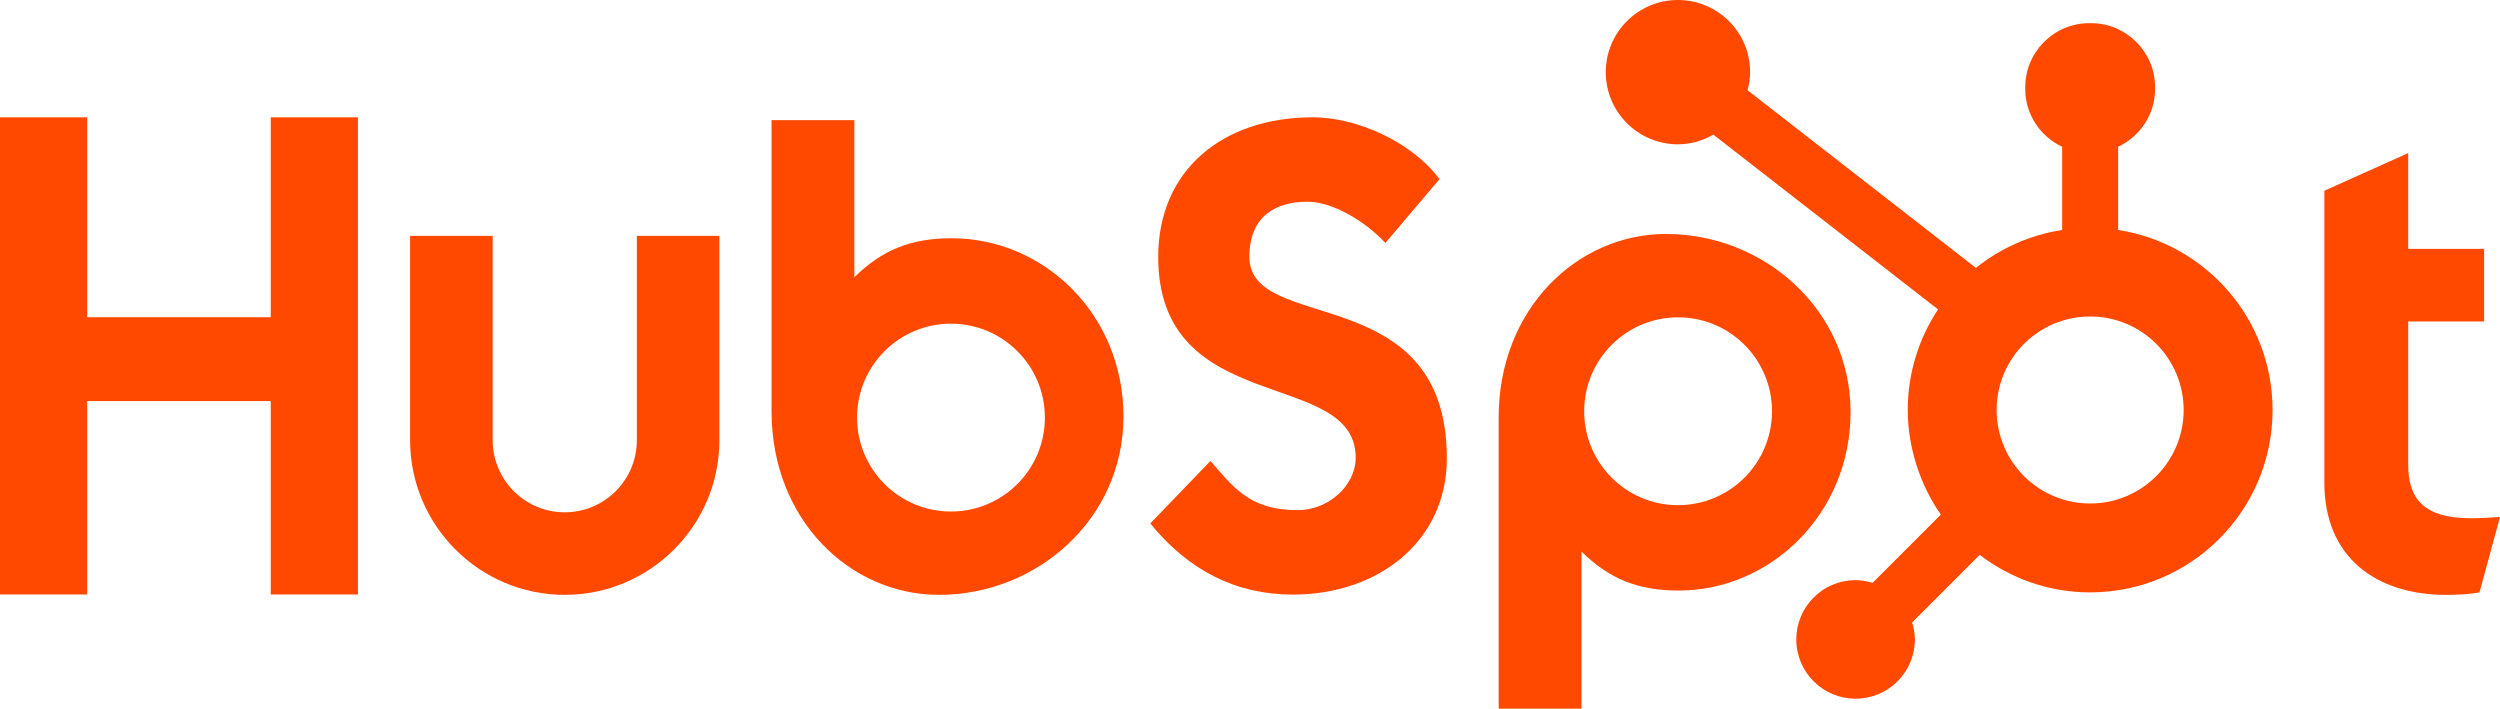
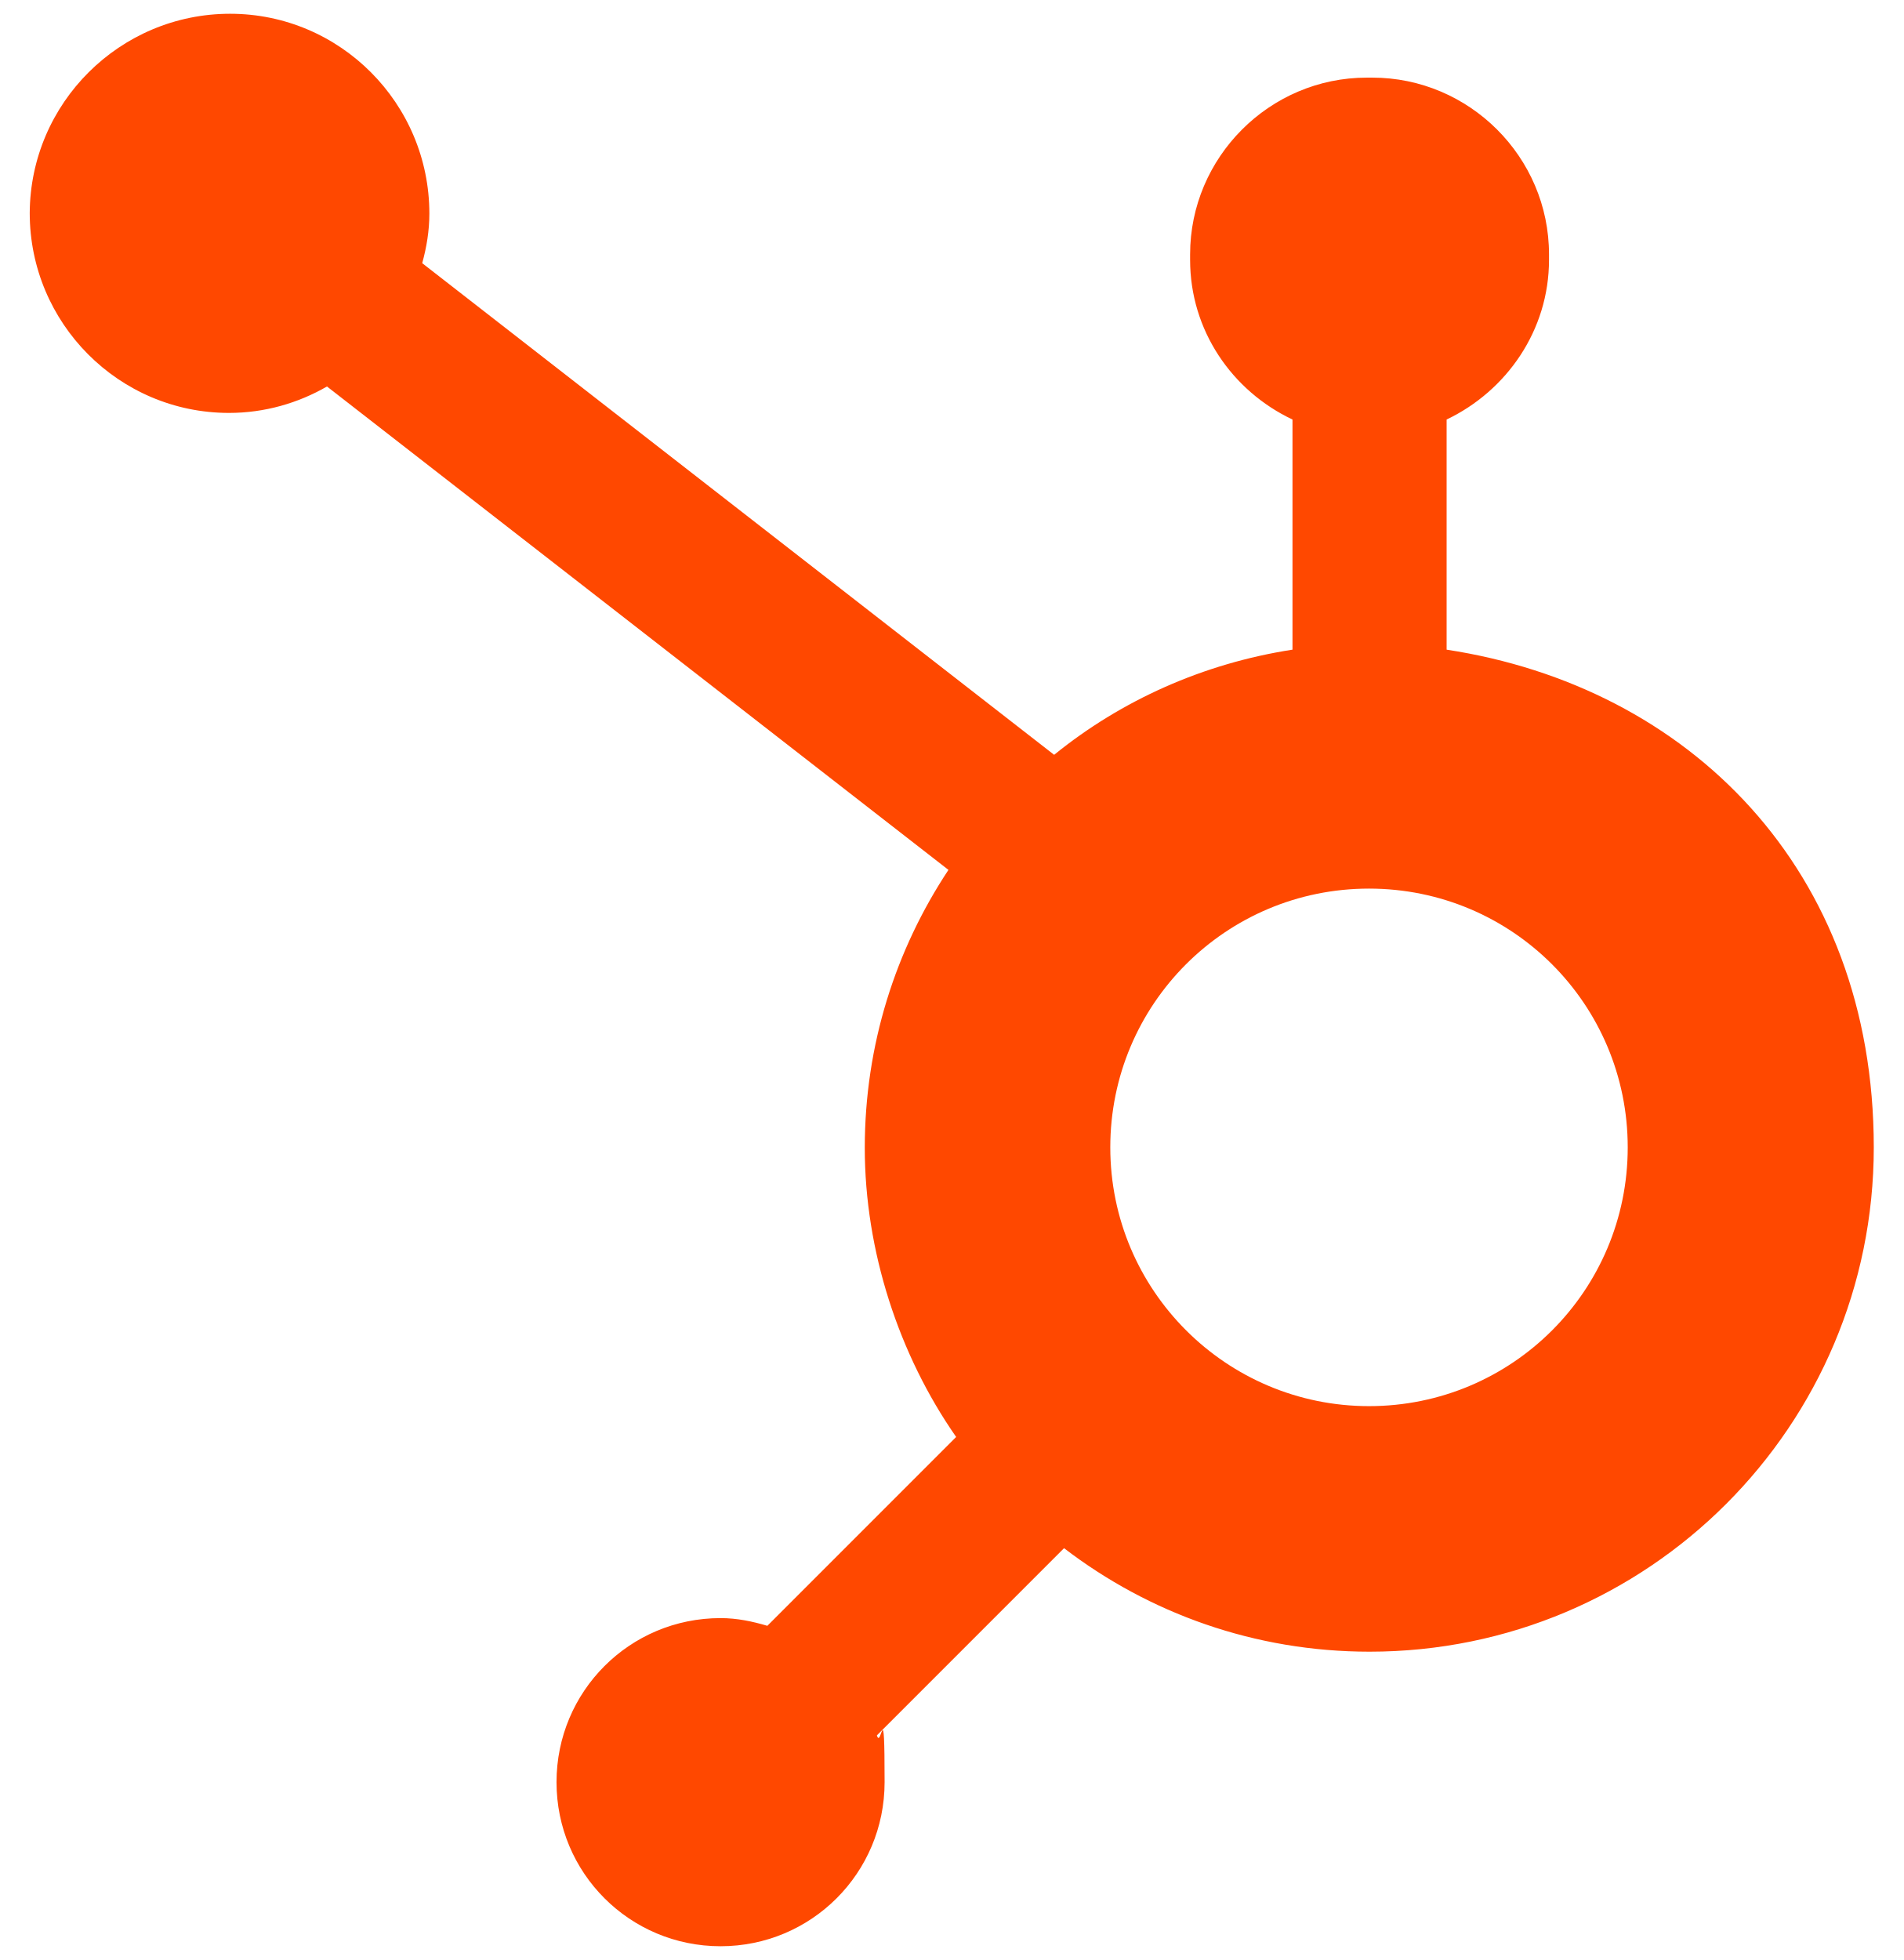
- <svg xmlns="http://www.w3.org/2000/svg" id="Layer_1" data-name="Layer 1" viewBox="0 0 1255.82 355.99">
+ <svg xmlns="http://www.w3.org/2000/svg" id="Layer_1" version="1.1" viewBox="0 0 345.8 356">
  <defs>
    <style>
-       .cls-1 {
+       .st0 {
        fill: #ff4800;
      }
    </style>
  </defs>
-   <g id="HubSpot_Logo" data-name="HubSpot Logo">
-     <g>
-       <polygon class="cls-1" points="136.01 201.48 43.79 201.48 43.79 298.62 0 298.62 0 58.93 43.79 58.93 43.79 159.35 136.01 159.35 136.01 58.93 179.79 58.93 179.79 298.62 136.01 298.62 136.01 201.48" />
-       <path class="cls-1" d="M319.91,221.14c0,19.96-16.26,36.21-36.22,36.21s-36.21-16.24-36.21-36.21v-102.66h-41.47v102.66c0,42.83,34.85,77.67,77.68,77.67s77.67-34.84,77.67-77.67v-102.66h-41.45v102.66Z" />
-       <path class="cls-1" d="M627.6,129.05c0-21.05,13.93-27.72,29.18-27.72,12.28,0,28.53,9.35,39.14,20.71l27.19-32.06c-13.59-18.36-41.12-31.05-63.67-31.05-45.12,0-77.63,26.38-77.63,70.13,0,81.14,99.19,55.42,99.19,100.84,0,14.01-13.6,26.37-29.18,26.37-24.55,0-32.52-12.02-43.79-24.71l-30.19,31.38c19.25,23.71,43.13,35.74,71.66,35.74,42.79,0,77.29-26.71,77.29-68.46,0-90.15-99.18-62.1-99.18-101.16Z" />
-       <path class="cls-1" d="M1241.21,260.33c-24.54,0-31.5-10.61-31.5-26.87v-71.98h38.14v-36.48h-38.14v-48.1l-42.12,18.91v146.62c0,37.49,25.86,56.4,61.34,56.4,5.31,0,12.61-.34,16.6-1.33l10.29-37.81c-4.64.32-9.95.65-14.61.65Z" />
-       <path class="cls-1" d="M477.96,119.68c-20.57,0-34.92,5.97-48.79,19.58V60.36h-41.6v146.23c0,54.73,39.57,92.22,84.04,92.22,49.43,0,92.73-38.15,92.73-89.56s-39.93-89.57-86.38-89.57ZM477.7,256.95c-26.06,0-47.18-21.12-47.18-47.18s21.12-47.18,47.18-47.18,47.18,21.12,47.18,47.18-21.12,47.18-47.18,47.18Z" />
-       <path class="cls-1" d="M929.59,207.09c0-51.41-43.31-89.56-92.73-89.56-44.46,0-84.04,37.49-84.04,92.22v146.23h41.6v-78.91c13.87,13.61,28.22,19.58,48.79,19.58,46.45,0,86.38-38.81,86.38-89.57ZM890.13,206.58c0,26.06-21.12,47.18-47.18,47.18s-47.18-21.12-47.18-47.18,21.12-47.18,47.18-47.18,47.18,21.12,47.18,47.18Z" />
-       <path class="cls-1" d="M1064.01,115.52v-41.79c10.91-5.15,18.55-16.19,18.55-28.99v-.97c0-17.67-14.46-32.13-32.13-32.13h-.96c-17.67,0-32.13,14.46-32.13,32.13v.97c0,12.81,7.64,23.84,18.55,28.99v41.79c-16.24,2.51-31.08,9.21-43.32,19.06l-114.73-89.25c.75-2.91,1.28-5.9,1.29-9.04C879.14,16.27,862.94.03,842.92,0c-20.02-.03-36.26,16.18-36.29,36.2-.02,20.02,16.18,36.26,36.2,36.29,6.52,0,12.56-1.84,17.85-4.85l112.86,87.79c-9.6,14.49-15.22,31.84-15.22,50.52s6.18,37.65,16.62,52.53l-34.32,34.32c-2.71-.81-5.53-1.38-8.51-1.38-16.45,0-29.78,13.33-29.78,29.78s13.34,29.78,29.78,29.78,29.78-13.33,29.78-29.78c0-2.98-.57-5.8-1.38-8.51l33.95-33.95c15.41,11.76,34.6,18.83,55.49,18.83,50.6,0,91.62-41.02,91.62-91.62,0-45.81-33.65-83.65-77.56-90.43ZM1049.94,252.92c-25.94,0-46.98-21.03-46.98-46.97s21.03-46.97,46.98-46.97,46.97,21.03,46.97,46.97-21.03,46.97-46.97,46.97Z" />
-     </g>
+   <g id="HubSpot_Logo">
+     <path class="st0" d="M262.8,118v-41.8c10.9-5.2,18.6-16.2,18.6-29v-1c0-17.7-14.5-32.1-32.1-32.1h-1c-17.7,0-32.1,14.5-32.1,32.1v1c0,12.8,7.6,23.8,18.6,29v41.8c-16.2,2.5-31.1,9.2-43.3,19.1L76.7,47.8c.8-2.9,1.3-5.9,1.3-9,0-20-16.2-36.3-36.2-36.3S5.5,18.7,5.4,38.7c0,20,16.2,36.3,36.2,36.3,6.5,0,12.6-1.8,17.8-4.8l112.9,87.8c-9.6,14.5-15.2,31.8-15.2,50.5s6.2,37.6,16.6,52.5l-34.3,34.3c-2.7-.8-5.5-1.4-8.5-1.4-16.5,0-29.8,13.3-29.8,29.8s13.3,29.8,29.8,29.8,29.8-13.3,29.8-29.8-.6-5.8-1.4-8.5l34-34c15.4,11.8,34.6,18.8,55.5,18.8,50.6,0,91.6-41,91.6-91.6s-33.7-83.7-77.6-90.4h0ZM248.7,255.4c-25.9,0-47-21-47-47s21-47,47-47,47,21,47,47-21,47-47,47Z" />
  </g>
</svg>
